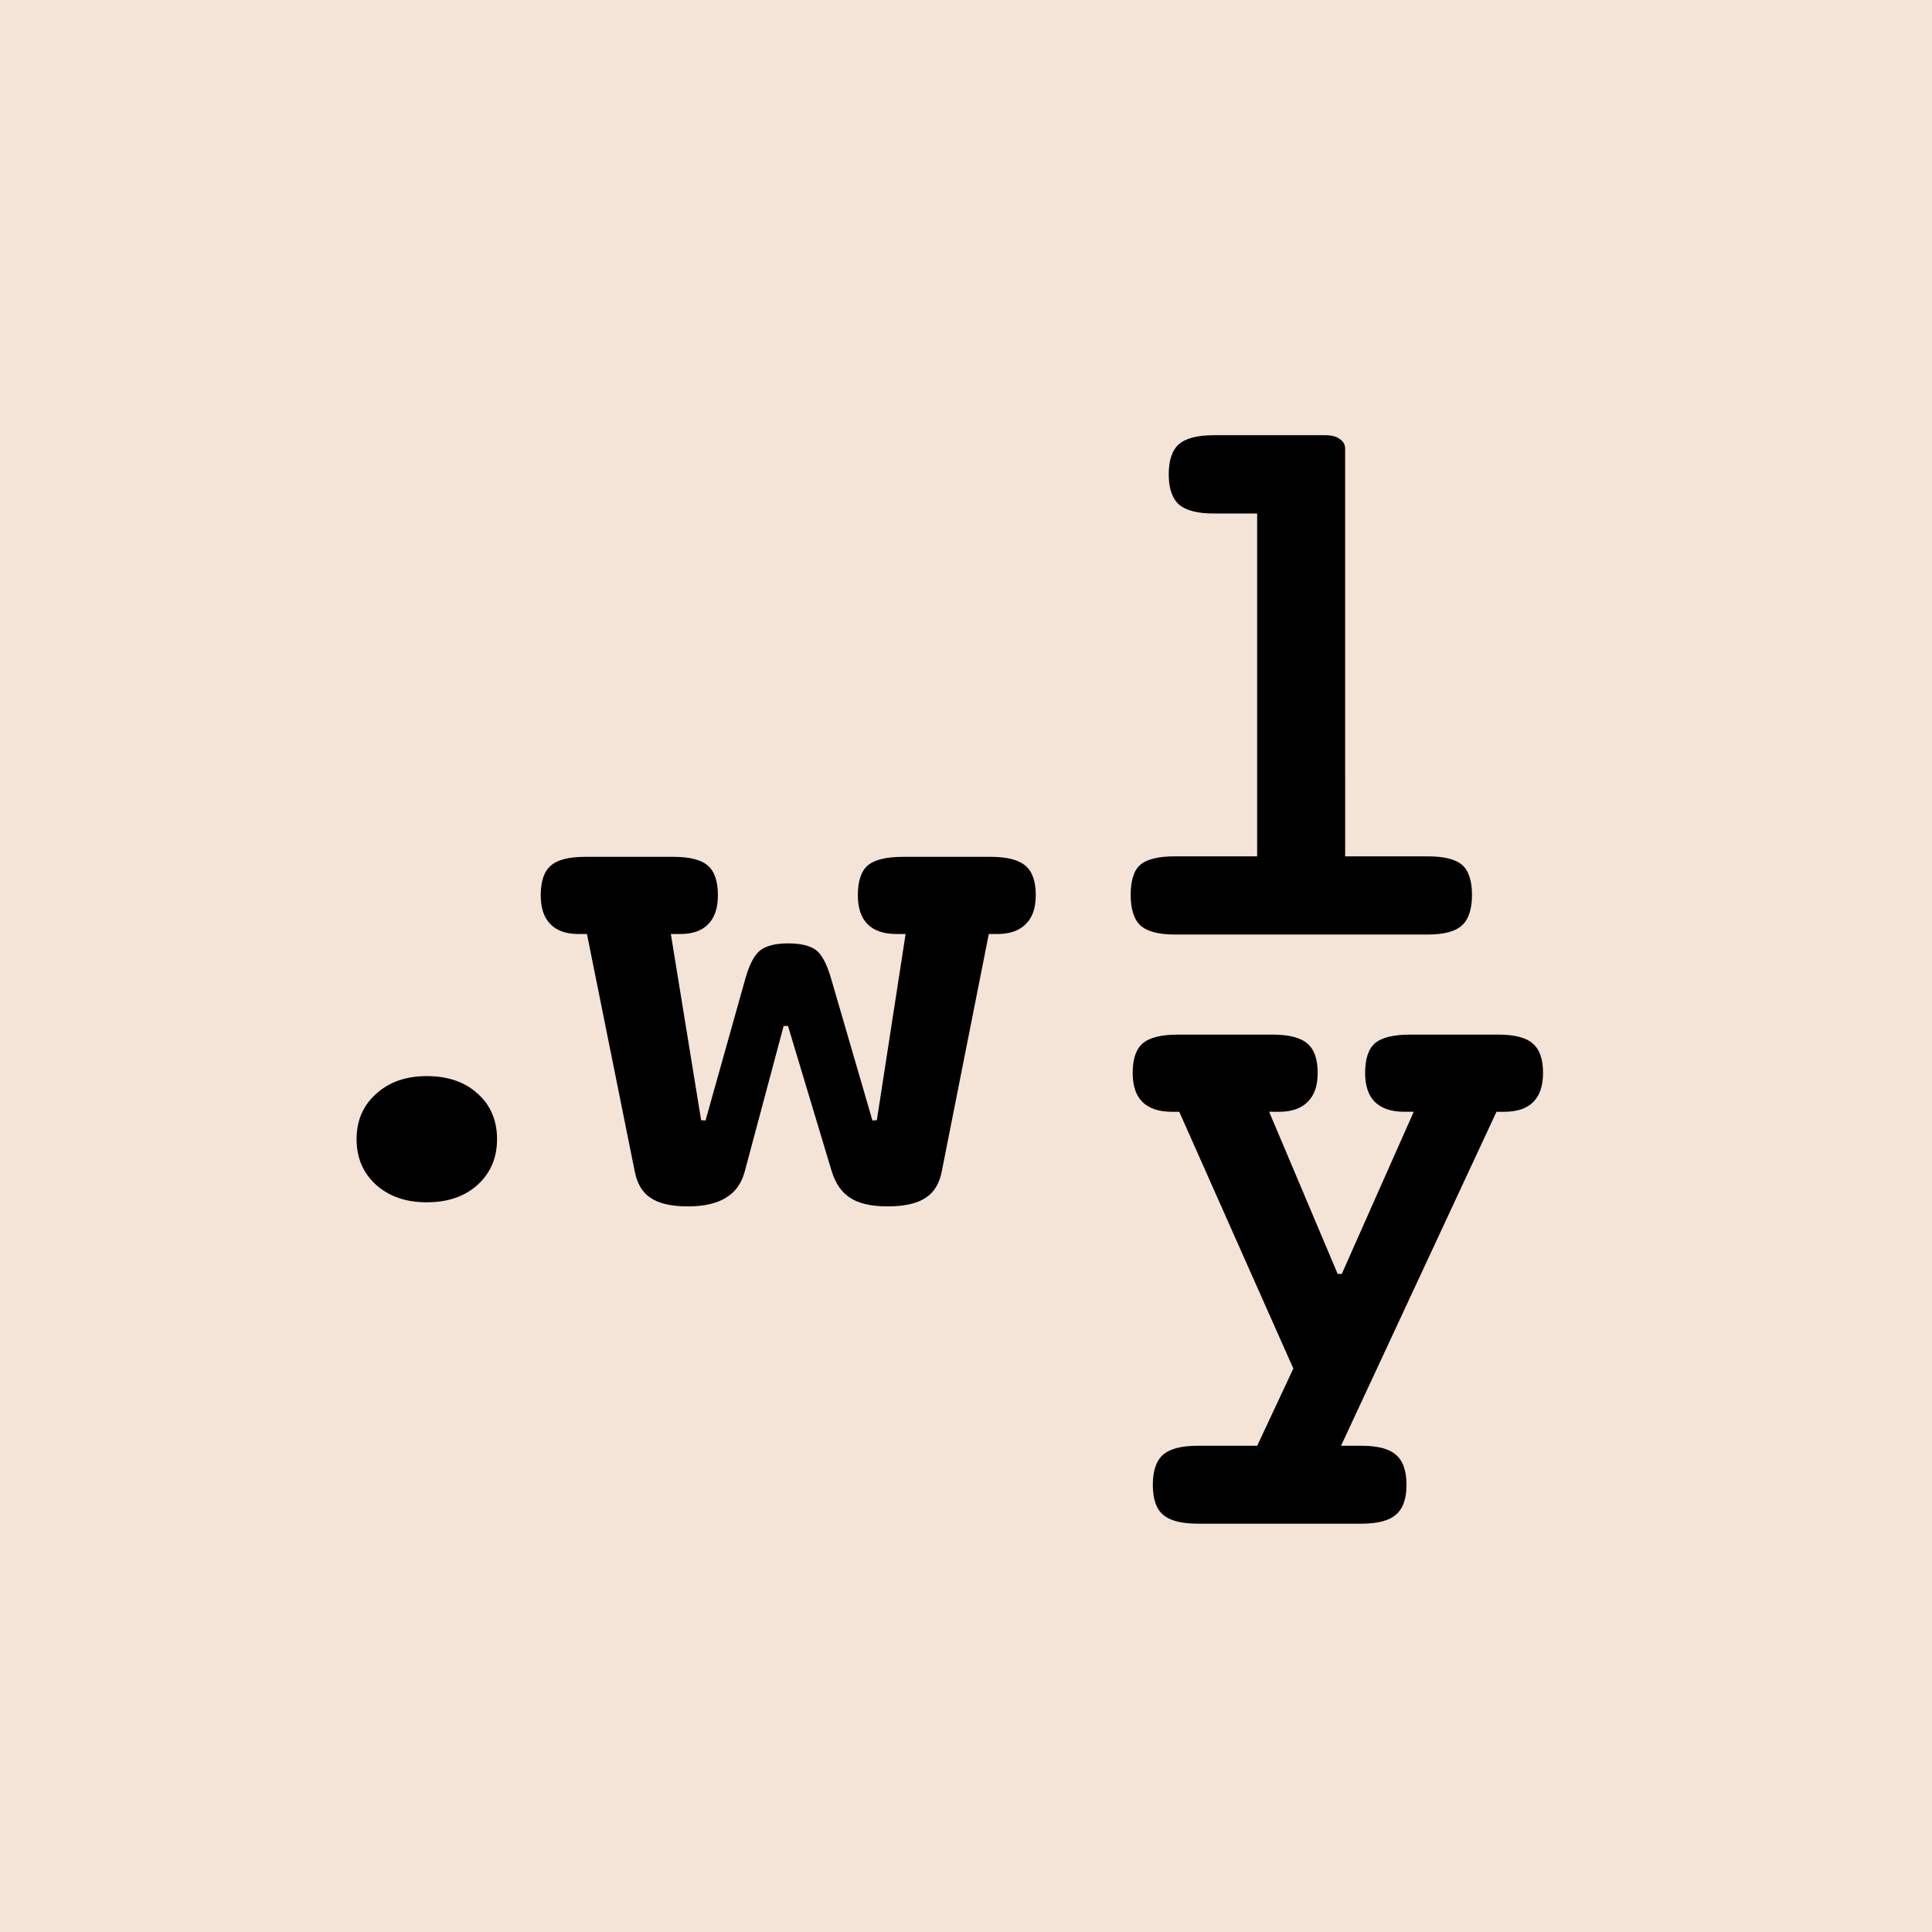
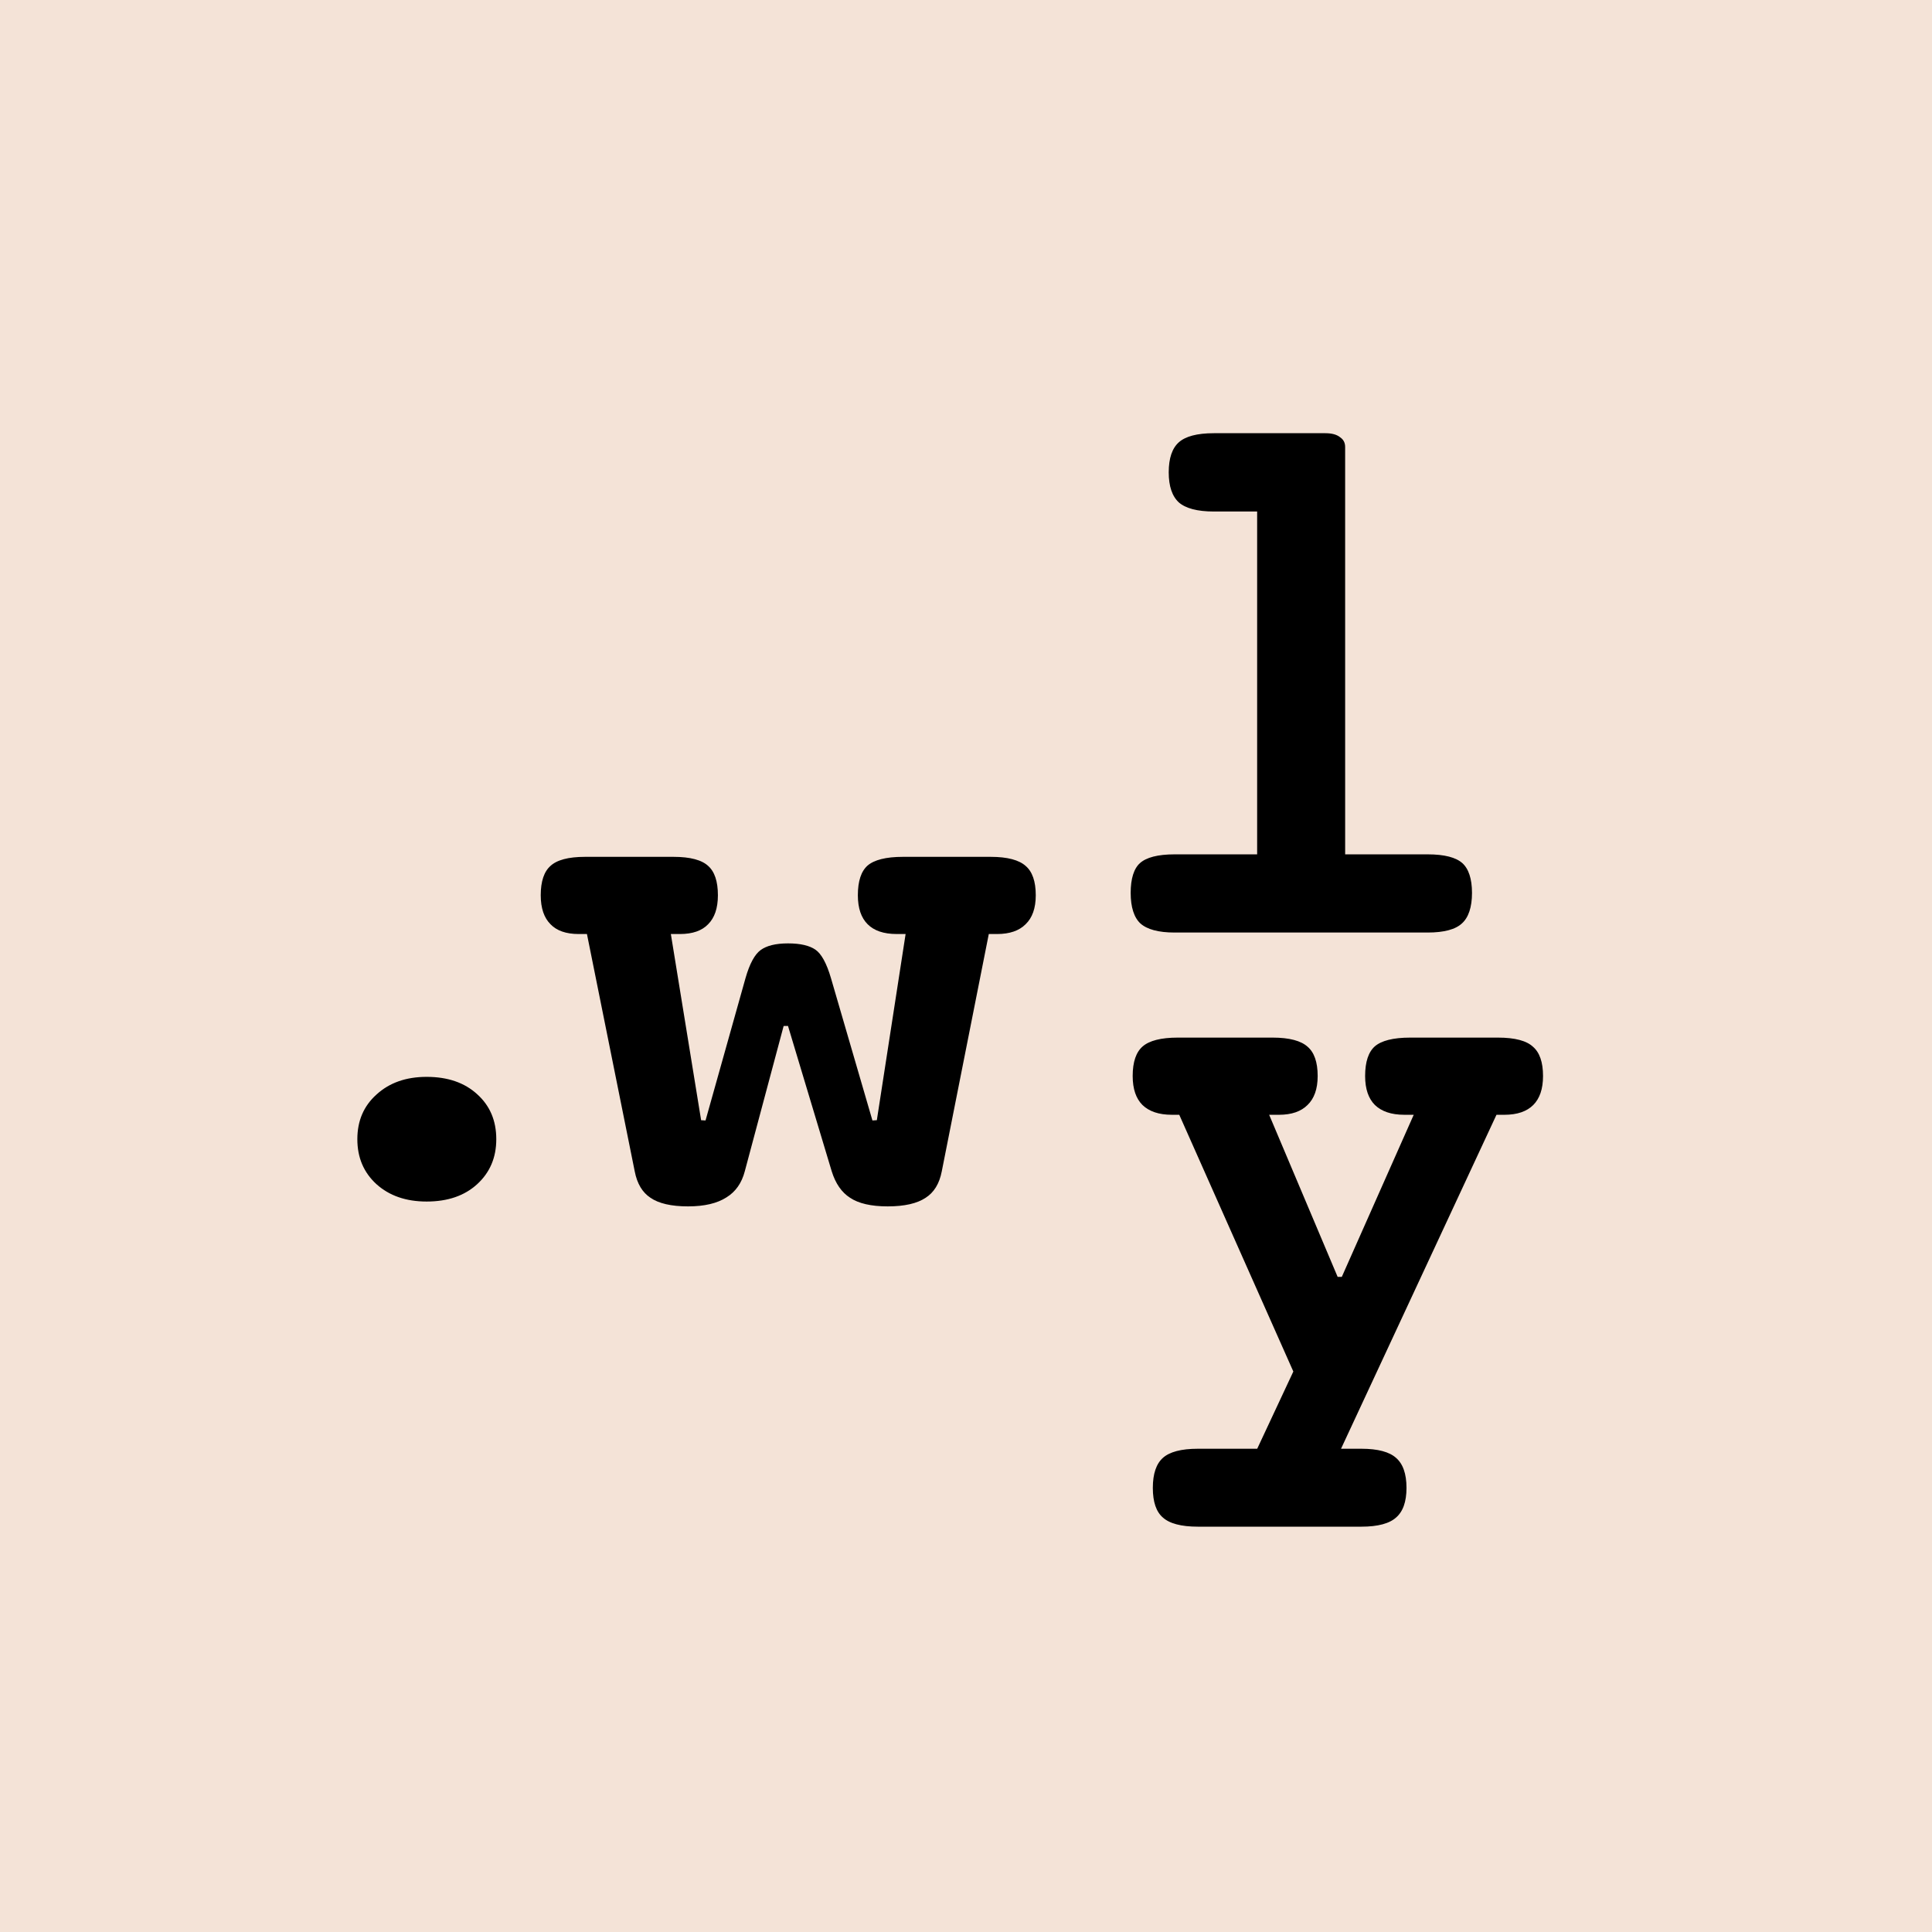
<svg xmlns="http://www.w3.org/2000/svg" width="128" height="128" viewBox="0 0 128 128" version="1.1" id="svg1">
  <defs id="defs1" />
  <g id="layer2" style="display:none">
    <rect style="fill:#acffb7;fill-opacity:1;stroke:#ff00ff;stroke-width:0;stroke-miterlimit:2;stroke-opacity:0.721" id="rect1" width="202.718" height="22.78" x="-53.604" y="-180.805" transform="rotate(-45,244.1856,-26.19415)" />
    <rect style="fill:#caffed;fill-opacity:1;stroke:#ff00ff;stroke-width:0;stroke-miterlimit:2;stroke-opacity:0.721" id="rect2" width="202.718" height="22.78" x="-53.604" y="-158.025" transform="rotate(-45,244.1856,-26.19415)" />
    <rect style="fill:#a3f5ff;fill-opacity:1;stroke:#ff00ff;stroke-width:0;stroke-miterlimit:2;stroke-opacity:0.721" id="rect3" width="202.718" height="22.78" x="-53.604" y="-135.246" transform="rotate(-45,244.1856,-26.19415)" />
    <rect style="fill:#ffe6d5;stroke:#ff00ff;stroke-width:0;stroke-miterlimit:2;stroke-opacity:0.721" id="rect4" width="202.718" height="22.78" x="-53.604" y="-66.907" transform="rotate(-45,244.1856,-26.19415)" />
    <rect style="fill:#dedbf5;fill-opacity:1;stroke:#ff00ff;stroke-width:0;stroke-miterlimit:2;stroke-opacity:0.721" id="rect5" width="202.718" height="22.78" x="-53.604" y="-89.686" transform="rotate(-45,244.1856,-26.19415)" />
    <rect style="fill:#95e5ff;fill-opacity:1;stroke:#ff00ff;stroke-width:0;stroke-miterlimit:2;stroke-opacity:0.721" id="rect6" width="202.718" height="22.78" x="-53.604" y="-112.466" transform="rotate(-45,244.1856,-26.19415)" />
    <rect style="fill:#fff2bc;fill-opacity:1;stroke:#ff00ff;stroke-width:0;stroke-miterlimit:2;stroke-opacity:0.721" id="rect7" width="202.718" height="22.78" x="-53.604" y="-44.127" transform="rotate(-45,244.1856,-26.19415)" />
    <rect style="fill:#eeffd5;fill-opacity:1;stroke:#ff00ff;stroke-width:0;stroke-miterlimit:2;stroke-opacity:0.721" id="rect8" width="202.718" height="22.78" x="-53.604" y="-21.347" transform="rotate(-45,244.1856,-26.19415)" />
  </g>
  <g id="layer1" transform="translate(90.04237,164.9932)" style="display:none">
    <text xml:space="preserve" style="font-size:144px;font-family:Ov;-inkscape-font-specification:Ov;text-align:center;letter-spacing:0.33px;text-anchor:middle;fill:#dedbf5;fill-opacity:1;stroke:#ff00ff;stroke-width:5;stroke-miterlimit:2;stroke-dasharray:none;stroke-opacity:0.721" x="-79.979" y="-292.642" id="text17">
      <tspan id="tspan17" x="-79.814" y="-292.642" style="font-style:normal;font-variant:normal;font-weight:bold;font-stretch:normal;font-family:Courier;-inkscape-font-specification:'Courier Bold';fill:#ffffff;stroke:#000000;stroke-width:5;stroke-dasharray:none;stroke-opacity:1">.wly</tspan>
    </text>
    <path style="font-weight:bold;font-size:144px;font-family:Courier;-inkscape-font-specification:'Courier Bold';text-align:center;letter-spacing:0.33px;text-anchor:middle;fill:#ffffff;stroke:#000000;stroke-width:2.446;stroke-miterlimit:2" d="m -254.123,-83.063 6.19,14.651 6.5,-14.651 h -0.55 q -1.857,0 -2.854,-0.963 -0.963,-0.963 -0.963,-2.82 0,-2.029 0.963,-2.889 0.997,-0.86 3.405,-0.86 h 8.082 q 2.407,0 3.37,0.894 0.997,0.86 0.997,2.855 0,1.857 -0.963,2.82 -0.963,0.963 -2.82,0.963 h -0.585 l -14.135,30.368 h 1.548 q 2.339,0 3.336,0.894 1.032,0.894 1.032,2.923 0,1.995 -1.032,2.889 -0.997,0.894 -3.336,0.894 h -15.064 q -2.373,0 -3.37,-0.894 -0.997,-0.86 -0.997,-2.889 0,-2.029 0.997,-2.923 0.997,-0.894 3.37,-0.894 h 5.331 l 3.233,-6.913 -10.421,-23.455 h -0.55 q -1.857,0 -2.855,-0.963 -0.963,-0.963 -0.963,-2.82 0,-2.029 0.997,-2.889 0.997,-0.86 3.37,-0.86 h 8.735 q 2.373,0 3.37,0.894 0.997,0.86 0.997,2.855 0,1.857 -0.997,2.82 -0.963,0.963 -2.786,0.963 z" id="path21" />
    <path style="font-weight:bold;font-size:144px;font-family:Courier;-inkscape-font-specification:'Courier Bold';text-align:center;letter-spacing:0.33px;text-anchor:middle;fill:#ffffff;stroke:#000000;stroke-width:2.446;stroke-miterlimit:2" d="m -279.913,-66.349 h 7.394 q 2.373,0 3.336,0.86 0.963,0.86 0.963,2.855 0,2.029 -0.997,2.923 -0.963,0.894 -3.302,0.894 h -23.317 q -2.304,0 -3.302,-0.894 -0.963,-0.894 -0.963,-2.923 0,-2.029 0.929,-2.855 0.963,-0.86 3.336,-0.86 h 7.394 v -29.852 h -3.783 q -2.339,0 -3.37,-0.894 -0.997,-0.929 -0.997,-2.923 0,-2.029 0.997,-2.923 0.997,-0.894 3.37,-0.894 h 10.283 q 0.963,0 1.479,0.413 0.55,0.378 0.55,1.066 z" id="path20" />
    <path style="font-weight:bold;font-size:144px;font-family:Courier;-inkscape-font-specification:'Courier Bold';text-align:center;letter-spacing:0.33px;text-anchor:middle;fill:#ffffff;stroke:#000000;stroke-width:2.446;stroke-miterlimit:2" d="m -302.328,-140.714 2.751,16.921 3.68,-13.103 q 0.585,-2.063 1.479,-2.717 0.894,-0.653 2.648,-0.653 1.754,0 2.648,0.619 0.894,0.619 1.513,2.751 l 3.817,13.103 2.614,-16.921 h -0.585 q -1.857,0 -2.82,-0.963 -0.963,-0.963 -0.963,-2.82 0,-2.029 0.963,-2.889 0.997,-0.86 3.405,-0.86 h 8.082 q 2.373,0 3.37,0.894 0.997,0.86 0.997,2.854 0,1.857 -0.997,2.82 -0.963,0.963 -2.786,0.963 h -0.585 l -4.299,21.701 q -0.344,1.788 -1.582,2.579 -1.238,0.825 -3.611,0.825 -2.339,0 -3.577,-0.825 -1.238,-0.791 -1.788,-2.579 l -4.024,-13.378 -3.577,13.378 q -0.447,1.72 -1.788,2.545 -1.341,0.86 -3.646,0.86 -2.373,0 -3.577,-0.825 -1.204,-0.791 -1.548,-2.579 l -4.368,-21.701 h -0.585 q -1.823,0 -2.751,-0.963 -0.963,-0.963 -0.963,-2.82 0,-1.995 0.963,-2.854 0.963,-0.894 3.336,-0.894 h 8.151 q 2.373,0 3.336,0.894 0.963,0.86 0.963,2.854 0,1.857 -0.963,2.82 -0.929,0.963 -2.751,0.963 z" id="path19" />
    <path style="font-weight:bold;font-size:144px;font-family:Courier;-inkscape-font-specification:'Courier Bold';text-align:center;letter-spacing:0.33px;text-anchor:middle;fill:#ffffff;stroke:#000000;stroke-width:2.446;stroke-miterlimit:2" d="m -320.773,-128.918 q 3.233,0 5.193,1.788 1.995,1.788 1.995,4.677 0,2.855 -1.995,4.677 -1.96,1.788 -5.193,1.788 -3.164,0 -5.159,-1.788 -1.995,-1.823 -1.995,-4.677 0,-2.854 1.995,-4.643 1.995,-1.823 5.159,-1.823 z" id="text19" />
    <path style="font-weight:bold;font-size:144px;font-family:Courier;-inkscape-font-specification:'Courier Bold';text-align:center;letter-spacing:0.33px;text-anchor:middle;fill:#666666;stroke:none;stroke-width:1.68;stroke-miterlimit:2;stroke-dasharray:none" d="m 13.337,-73.616 4.036,9.551 4.238,-9.551 h -0.359 q -1.211,0 -1.861,-0.628 -0.628,-0.628 -0.628,-1.839 0,-1.323 0.628,-1.883 0.65,-0.561 2.22,-0.561 h 5.269 q 1.569,0 2.197,0.583 0.65,0.561 0.65,1.861 0,1.211 -0.628,1.839 -0.628,0.628 -1.839,0.628 h -0.381 l -9.215,19.798 h 1.009 q 1.525,0 2.175,0.583 0.673,0.583 0.673,1.906 0,1.3 -0.673,1.883 -0.65,0.583 -2.175,0.583 H 8.852 q -1.547,0 -2.197,-0.583 -0.65,-0.561 -0.65,-1.883 0,-1.323 0.65,-1.906 0.65,-0.583 2.197,-0.583 h 3.475 l 2.108,-4.507 -6.794,-15.291 h -0.359 q -1.211,0 -1.861,-0.628 -0.628,-0.628 -0.628,-1.839 0,-1.323 0.65,-1.883 0.65,-0.561 2.197,-0.561 h 5.695 q 1.547,0 2.197,0.583 0.65,0.561 0.65,1.861 0,1.211 -0.65,1.839 -0.628,0.628 -1.816,0.628 z" id="path25" />
    <path style="font-weight:bold;font-size:144px;font-family:Courier;-inkscape-font-specification:'Courier Bold';text-align:center;letter-spacing:0.33px;text-anchor:middle;fill:#666666;stroke:none;stroke-width:1.68;stroke-miterlimit:2;stroke-dasharray:none" d="m -44.724,-79.756 1.794,11.031 2.399,-8.543 q 0.381,-1.345 0.964,-1.771 0.583,-0.426 1.726,-0.426 1.143,0 1.726,0.404 0.583,0.404 0.987,1.794 l 2.489,8.543 1.704,-11.031 h -0.381 q -1.211,0 -1.839,-0.628 -0.628,-0.628 -0.628,-1.839 0,-1.323 0.628,-1.883 0.65,-0.561 2.22,-0.561 h 5.269 q 1.547,0 2.197,0.583 0.65,0.561 0.65,1.861 0,1.211 -0.65,1.839 -0.628,0.628 -1.816,0.628 h -0.381 l -2.803,14.148 q -0.224,1.166 -1.031,1.682 -0.807,0.538 -2.354,0.538 -1.525,0 -2.332,-0.538 -0.807,-0.516 -1.166,-1.682 l -2.623,-8.722 -2.332,8.722 q -0.291,1.121 -1.166,1.659 -0.874,0.561 -2.377,0.561 -1.547,0 -2.332,-0.538 -0.785,-0.516 -1.009,-1.682 l -2.848,-14.148 h -0.381 q -1.188,0 -1.794,-0.628 -0.628,-0.628 -0.628,-1.839 0,-1.3 0.628,-1.861 0.628,-0.583 2.175,-0.583 h 5.314 q 1.547,0 2.175,0.583 0.628,0.561 0.628,1.861 0,1.211 -0.628,1.839 -0.605,0.628 -1.794,0.628 z" id="path27" />
    <path style="font-weight:bold;font-size:144px;font-family:Courier;-inkscape-font-specification:'Courier Bold';text-align:center;letter-spacing:0.33px;text-anchor:middle;fill:#666666;stroke:none;stroke-width:1.68;stroke-miterlimit:2;stroke-dasharray:none" d="m -57.961,-71.425 q 2.108,0 3.386,1.166 1.3,1.166 1.3,3.049 0,1.861 -1.3,3.049 -1.278,1.166 -3.386,1.166 -2.063,0 -3.363,-1.166 -1.3,-1.188 -1.3,-3.049 0,-1.861 1.3,-3.027 1.3,-1.188 3.363,-1.188 z" id="path28" />
    <path style="font-weight:bold;font-size:144px;font-family:Courier;-inkscape-font-specification:'Courier Bold';text-align:center;letter-spacing:0.33px;text-anchor:middle;fill:#666666;stroke:none;stroke-width:1.68;stroke-miterlimit:2;stroke-dasharray:none" d="m 271.987,-105.723 4.036,9.551 4.238,-9.551 h -0.359 q -1.211,0 -1.861,-0.628 -0.628,-0.628 -0.628,-1.839 0,-1.323 0.628,-1.883 0.65,-0.561 2.22,-0.561 h 5.269 q 1.569,0 2.197,0.583 0.65,0.561 0.65,1.861 0,1.211 -0.628,1.839 -0.628,0.628 -1.839,0.628 h -0.381 l -9.215,19.798 h 1.009 q 1.525,0 2.175,0.583 0.673,0.583 0.673,1.906 0,1.3 -0.673,1.883 -0.65,0.583 -2.175,0.583 h -9.821 q -1.547,0 -2.197,-0.583 -0.65,-0.561 -0.65,-1.883 0,-1.323 0.65,-1.906 0.65,-0.583 2.197,-0.583 h 3.475 l 2.108,-4.507 -6.794,-15.291 h -0.359 q -1.211,0 -1.861,-0.628 -0.628,-0.628 -0.628,-1.839 0,-1.323 0.65,-1.883 0.65,-0.561 2.197,-0.561 h 5.695 q 1.547,0 2.197,0.583 0.65,0.561 0.65,1.861 0,1.211 -0.65,1.839 -0.628,0.628 -1.816,0.628 z" id="path29" />
    <path style="font-weight:bold;font-size:144px;font-family:Courier;-inkscape-font-specification:'Courier Bold';text-align:center;letter-spacing:0.33px;text-anchor:middle;fill:#666666;stroke:none;stroke-width:1.68;stroke-miterlimit:2;stroke-dasharray:none" d="m 251.041,-94.215 h 4.821 c 1.031,0 1.756,0.187 2.175,0.561 0.419,0.374 0.628,0.994 0.628,1.861 0,0.882 -0.217,1.517 -0.65,1.906 -0.419,0.389 -1.136,0.583 -2.152,0.583 h -15.202 c -1.001,0 -1.719,-0.194 -2.152,-0.583 -0.419,-0.389 -0.628,-1.024 -0.628,-1.906 0,-0.882 0.202,-1.502 0.605,-1.861 0.419,-0.374 1.143,-0.561 2.175,-0.561 h 4.821 v -20.735 h -2.466 c -1.016,0 -1.749,-0.194 -2.197,-0.583 -0.433,-0.404 -0.65,-1.039 -0.65,-1.906 0,-0.882 0.217,-1.517 0.65,-1.906 0.433,-0.389 1.166,-0.583 2.197,-0.583 h 6.704 c 0.419,0 0.74,0.09 0.964,0.269 0.239,0.164 0.359,0.396 0.359,0.695 z" id="path30" />
    <path style="font-weight:bold;font-size:144px;font-family:Courier;-inkscape-font-specification:'Courier Bold';text-align:center;letter-spacing:0.33px;text-anchor:middle;fill:#666666;stroke:none;stroke-width:1.68;stroke-miterlimit:2;stroke-dasharray:none" d="m 210.245,-105.723 1.794,11.031 2.399,-8.543 q 0.381,-1.345 0.964,-1.771 0.583,-0.426 1.726,-0.426 1.143,0 1.726,0.404 0.583,0.404 0.987,1.794 l 2.489,8.543 1.704,-11.031 h -0.381 q -1.211,0 -1.839,-0.628 -0.628,-0.628 -0.628,-1.839 0,-1.323 0.628,-1.883 0.65,-0.561 2.22,-0.561 h 5.269 q 1.547,0 2.197,0.583 0.65,0.561 0.65,1.861 0,1.211 -0.65,1.839 -0.628,0.628 -1.816,0.628 h -0.381 l -2.803,14.148 q -0.224,1.166 -1.031,1.682 -0.807,0.538 -2.354,0.538 -1.525,0 -2.332,-0.538 -0.807,-0.516 -1.166,-1.682 l -2.623,-8.722 -2.332,8.722 q -0.291,1.121 -1.166,1.659 -0.874,0.561 -2.377,0.561 -1.547,0 -2.332,-0.538 -0.785,-0.516 -1.009,-1.682 l -2.848,-14.148 h -0.381 q -1.188,0 -1.794,-0.628 -0.628,-0.628 -0.628,-1.839 0,-1.3 0.628,-1.861 0.628,-0.583 2.175,-0.583 h 5.314 q 1.547,0 2.175,0.583 0.628,0.561 0.628,1.861 0,1.211 -0.628,1.839 -0.605,0.628 -1.794,0.628 z" id="path31" />
    <path style="font-weight:bold;font-size:144px;font-family:Courier;-inkscape-font-specification:'Courier Bold';text-align:center;letter-spacing:0.33px;text-anchor:middle;fill:#666666;stroke:none;stroke-width:1.68;stroke-miterlimit:2;stroke-dasharray:none" d="m 193.566,-96.863 q 2.108,0 3.386,1.166 1.3,1.166 1.3,3.049 0,1.861 -1.3,3.049 -1.278,1.166 -3.386,1.166 -2.063,0 -3.363,-1.166 -1.3,-1.188 -1.3,-3.049 0,-1.861 1.3,-3.027 1.3,-1.188 3.363,-1.188 z" id="path32" />
    <path style="font-weight:bold;font-size:144px;font-family:Courier;-inkscape-font-specification:'Courier Bold';text-align:center;letter-spacing:0.33px;text-anchor:middle;fill:#666666;fill-opacity:1;stroke:none;stroke-width:1.68;stroke-miterlimit:2;stroke-dasharray:none" d="m -6.112,-78.747 h 4.821 c 1.031,0 1.756,0.187 2.175,0.561 0.419,0.374 0.628,0.994 0.628,1.861 0,0.882 -0.217,1.517 -0.65,1.906 -0.419,0.389 -1.136,0.583 -2.152,0.583 h -15.202 c -1.001,0 -1.719,-0.194 -2.152,-0.583 -0.419,-0.389 -0.628,-1.024 -0.628,-1.906 0,-0.882 0.202,-1.502 0.605,-1.861 0.419,-0.374 1.143,-0.561 2.175,-0.561 h 4.821 v -20.868 h -2.466 c -1.016,0 -1.749,-0.194 -2.197,-0.583 -0.433,-0.404 -0.65,-1.039 -0.65,-1.906 0,-0.882 0.217,-1.517 0.65,-1.906 0.433,-0.389 1.166,-0.583 2.197,-0.583 h 6.704 c 0.419,0 0.74,0.09 0.964,0.269 0.239,0.164 0.359,0.396 0.359,0.695 z" id="path33" />
  </g>
  <g id="layer3" style="display:inline">
    <rect style="fill:#f4e3d7;fill-opacity:1;stroke:none;stroke-width:2.1;stroke-miterlimit:2;stroke-dasharray:none;stroke-opacity:1" id="rect32" width="128" height="128" x="0" y="0" />
-     <path style="font-weight:bold;font-size:144px;font-family:Courier;-inkscape-font-specification:'Courier Bold';text-align:center;letter-spacing:0.33px;text-anchor:middle;display:inline;fill:#000000;stroke:#f4e3d7;stroke-width:0.3;stroke-miterlimit:2;stroke-dasharray:none;stroke-opacity:1" d="m 84.311,73.808 4.449,10.53 4.672,-10.53 h -0.395 q -1.335,0 -2.052,-0.692 -0.692,-0.692 -0.692,-2.027 0,-1.458 0.692,-2.076 0.717,-0.618 2.447,-0.618 h 5.809 q 1.73,0 2.422,0.643 0.717,0.618 0.717,2.052 0,1.335 -0.692,2.027 -0.692,0.692 -2.027,0.692 H 99.241 L 89.082,95.635 h 1.112 q 1.681,0 2.398,0.643 0.742,0.643 0.742,2.101 0,1.434 -0.742,2.076 -0.717,0.643 -2.398,0.643 H 79.367 q -1.706,0 -2.422,-0.643 -0.717,-0.618 -0.717,-2.076 0,-1.458 0.717,-2.101 0.717,-0.643 2.422,-0.643 h 3.831 l 2.324,-4.968 -7.49,-16.858 h -0.395 q -1.335,0 -2.052,-0.692 -0.692,-0.692 -0.692,-2.027 0,-1.458 0.717,-2.076 0.717,-0.618 2.422,-0.618 h 6.278 q 1.706,0 2.422,0.643 0.717,0.618 0.717,2.052 0,1.335 -0.717,2.027 -0.692,0.692 -2.002,0.692 z" id="path24" />
-     <path style="font-weight:bold;font-size:144px;font-family:Courier;-inkscape-font-specification:'Courier Bold';text-align:center;letter-spacing:0.33px;text-anchor:middle;display:inline;fill:#000000;stroke:#f4e3d7;stroke-width:0.3;stroke-miterlimit:2;stroke-dasharray:none;stroke-opacity:1" d="m 89.27,56.585 h 5.314 c 1.137,0 1.936,0.206 2.398,0.618 0.461,0.412 0.692,1.129 0.692,2.085 0,0.972 -0.239,1.706 -0.717,2.134 -0.461,0.428 -1.252,0.643 -2.373,0.643 H 77.825 c -1.104,0 -1.895,-0.214 -2.373,-0.643 -0.461,-0.428 -0.692,-1.162 -0.692,-2.134 0,-0.972 0.222,-1.689 0.667,-2.085 0.461,-0.412 1.261,-0.618 2.398,-0.618 h 5.314 V 34.172 h -2.719 c -1.121,0 -1.928,-0.214 -2.422,-0.643 -0.478,-0.445 -0.717,-1.145 -0.717,-2.101 0,-0.972 0.239,-1.673 0.717,-2.101 0.478,-0.428 1.285,-0.643 2.422,-0.643 h 7.391 c 0.461,0 0.816,0.099 1.063,0.297 0.264,0.181 0.395,0.437 0.395,0.766 z" id="path23" />
+     <path style="font-weight:bold;font-size:144px;font-family:Courier;-inkscape-font-specification:'Courier Bold';text-align:center;letter-spacing:0.33px;text-anchor:middle;display:inline;fill:#000000;stroke:#f4e3d7;stroke-width:0.3;stroke-miterlimit:2;stroke-dasharray:none;stroke-opacity:1" d="m 84.311,74.007 4.449,10.53 4.672,-10.53 h -0.395 q -1.335,0 -2.052,-0.692 -0.692,-0.692 -0.692,-2.027 0,-1.458 0.692,-2.076 0.717,-0.618 2.447,-0.618 h 5.809 q 1.73,0 2.422,0.643 0.717,0.618 0.717,2.052 0,1.335 -0.692,2.027 -0.692,0.692 -2.027,0.692 H 99.241 L 89.082,95.833 h 1.112 q 1.681,0 2.398,0.643 0.742,0.643 0.742,2.101 0,1.434 -0.742,2.076 -0.717,0.643 -2.398,0.643 H 79.367 q -1.706,0 -2.422,-0.643 -0.717,-0.618 -0.717,-2.076 0,-1.458 0.717,-2.101 0.717,-0.643 2.422,-0.643 h 3.831 l 2.324,-4.968 -7.49,-16.858 h -0.395 q -1.335,0 -2.052,-0.692 -0.692,-0.692 -0.692,-2.027 0,-1.458 0.717,-2.076 0.717,-0.618 2.422,-0.618 h 6.278 q 1.706,0 2.422,0.643 0.717,0.618 0.717,2.052 0,1.335 -0.717,2.027 -0.692,0.692 -2.002,0.692 z" id="path24" />
+     <path style="font-weight:bold;font-size:144px;font-family:Courier;-inkscape-font-specification:'Courier Bold';text-align:center;letter-spacing:0.33px;text-anchor:middle;display:inline;fill:#000000;stroke:#f4e3d7;stroke-width:0.3;stroke-miterlimit:2;stroke-dasharray:none;stroke-opacity:1" d="m 89.27,56.453 h 5.314 c 1.137,0 1.936,0.206 2.398,0.618 0.461,0.412 0.692,1.129 0.692,2.085 0,0.972 -0.239,1.706 -0.717,2.134 -0.461,0.428 -1.252,0.643 -2.373,0.643 H 77.825 c -1.104,0 -1.895,-0.214 -2.373,-0.643 -0.461,-0.428 -0.692,-1.162 -0.692,-2.134 0,-0.972 0.222,-1.689 0.667,-2.085 0.461,-0.412 1.261,-0.618 2.398,-0.618 h 5.314 V 34.039 h -2.719 c -1.121,0 -1.928,-0.214 -2.422,-0.643 -0.478,-0.445 -0.717,-1.145 -0.717,-2.101 0,-0.972 0.239,-1.673 0.717,-2.101 0.478,-0.428 1.285,-0.643 2.422,-0.643 h 7.391 c 0.461,0 0.816,0.099 1.063,0.297 0.264,0.181 0.395,0.437 0.395,0.766 z" id="path23" />
    <path style="font-weight:bold;font-size:144px;font-family:Courier;-inkscape-font-specification:'Courier Bold';text-align:center;letter-spacing:0.33px;text-anchor:middle;display:inline;fill:#000000;stroke:#f4e3d7;stroke-width:0.3;stroke-miterlimit:2;stroke-dasharray:none;stroke-opacity:1" d="m 44.622,62.032 1.977,12.161 2.645,-9.418 q 0.42,-1.483 1.063,-1.953 0.643,-0.47 1.903,-0.47 1.261,0 1.903,0.445 0.643,0.445 1.088,1.977 l 2.744,9.418 1.879,-12.161 h -0.42 q -1.335,0 -2.027,-0.692 -0.692,-0.692 -0.692,-2.027 0,-1.458 0.692,-2.076 0.717,-0.618 2.447,-0.618 h 5.809 q 1.706,0 2.422,0.643 0.717,0.618 0.717,2.052 0,1.335 -0.717,2.027 -0.692,0.692 -2.002,0.692 h -0.42 l -3.09,15.597 q -0.247,1.285 -1.137,1.854 -0.89,0.593 -2.595,0.593 -1.681,0 -2.571,-0.593 -0.89,-0.569 -1.285,-1.854 l -2.892,-9.615 -2.571,9.615 q -0.321,1.236 -1.285,1.829 -0.964,0.618 -2.62,0.618 -1.706,0 -2.571,-0.593 -0.865,-0.569 -1.112,-1.854 L 38.764,62.032 h -0.42 q -1.31,0 -1.977,-0.692 -0.692,-0.692 -0.692,-2.027 0,-1.434 0.692,-2.052 0.692,-0.643 2.398,-0.643 h 5.858 q 1.706,0 2.398,0.643 0.692,0.618 0.692,2.052 0,1.335 -0.692,2.027 -0.667,0.692 -1.977,0.692 z" id="path22" />
-     <path style="font-weight:bold;font-size:144px;font-family:Courier;-inkscape-font-specification:'Courier Bold';text-align:center;letter-spacing:0.33px;text-anchor:middle;display:inline;fill:#000000;stroke:#f4e3d7;stroke-width:0.3;stroke-miterlimit:2;stroke-dasharray:none;stroke-opacity:1" d="m 28.266,71.145 q 2.165,0 3.478,1.198 1.336,1.198 1.336,3.132 0,1.912 -1.336,3.132 -1.313,1.198 -3.478,1.198 -2.119,0 -3.455,-1.198 -1.336,-1.221 -1.336,-3.132 0,-1.912 1.336,-3.109 1.336,-1.221 3.455,-1.221 z" id="text21" />
+     <path style="font-weight:bold;font-size:144px;font-family:Courier;-inkscape-font-specification:'Courier Bold';text-align:center;letter-spacing:0.33px;text-anchor:middle;display:inline;fill:#000000;stroke:#f4e3d7;stroke-width:0.4;stroke-miterlimit:2;stroke-dasharray:none;stroke-opacity:1" d="m 28.266,71.145 q 2.165,0 3.478,1.198 1.336,1.198 1.336,3.132 0,1.912 -1.336,3.132 -1.313,1.198 -3.478,1.198 -2.119,0 -3.455,-1.198 -1.336,-1.221 -1.336,-3.132 0,-1.912 1.336,-3.109 1.336,-1.221 3.455,-1.221 z" id="text21" />
  </g>
</svg>
